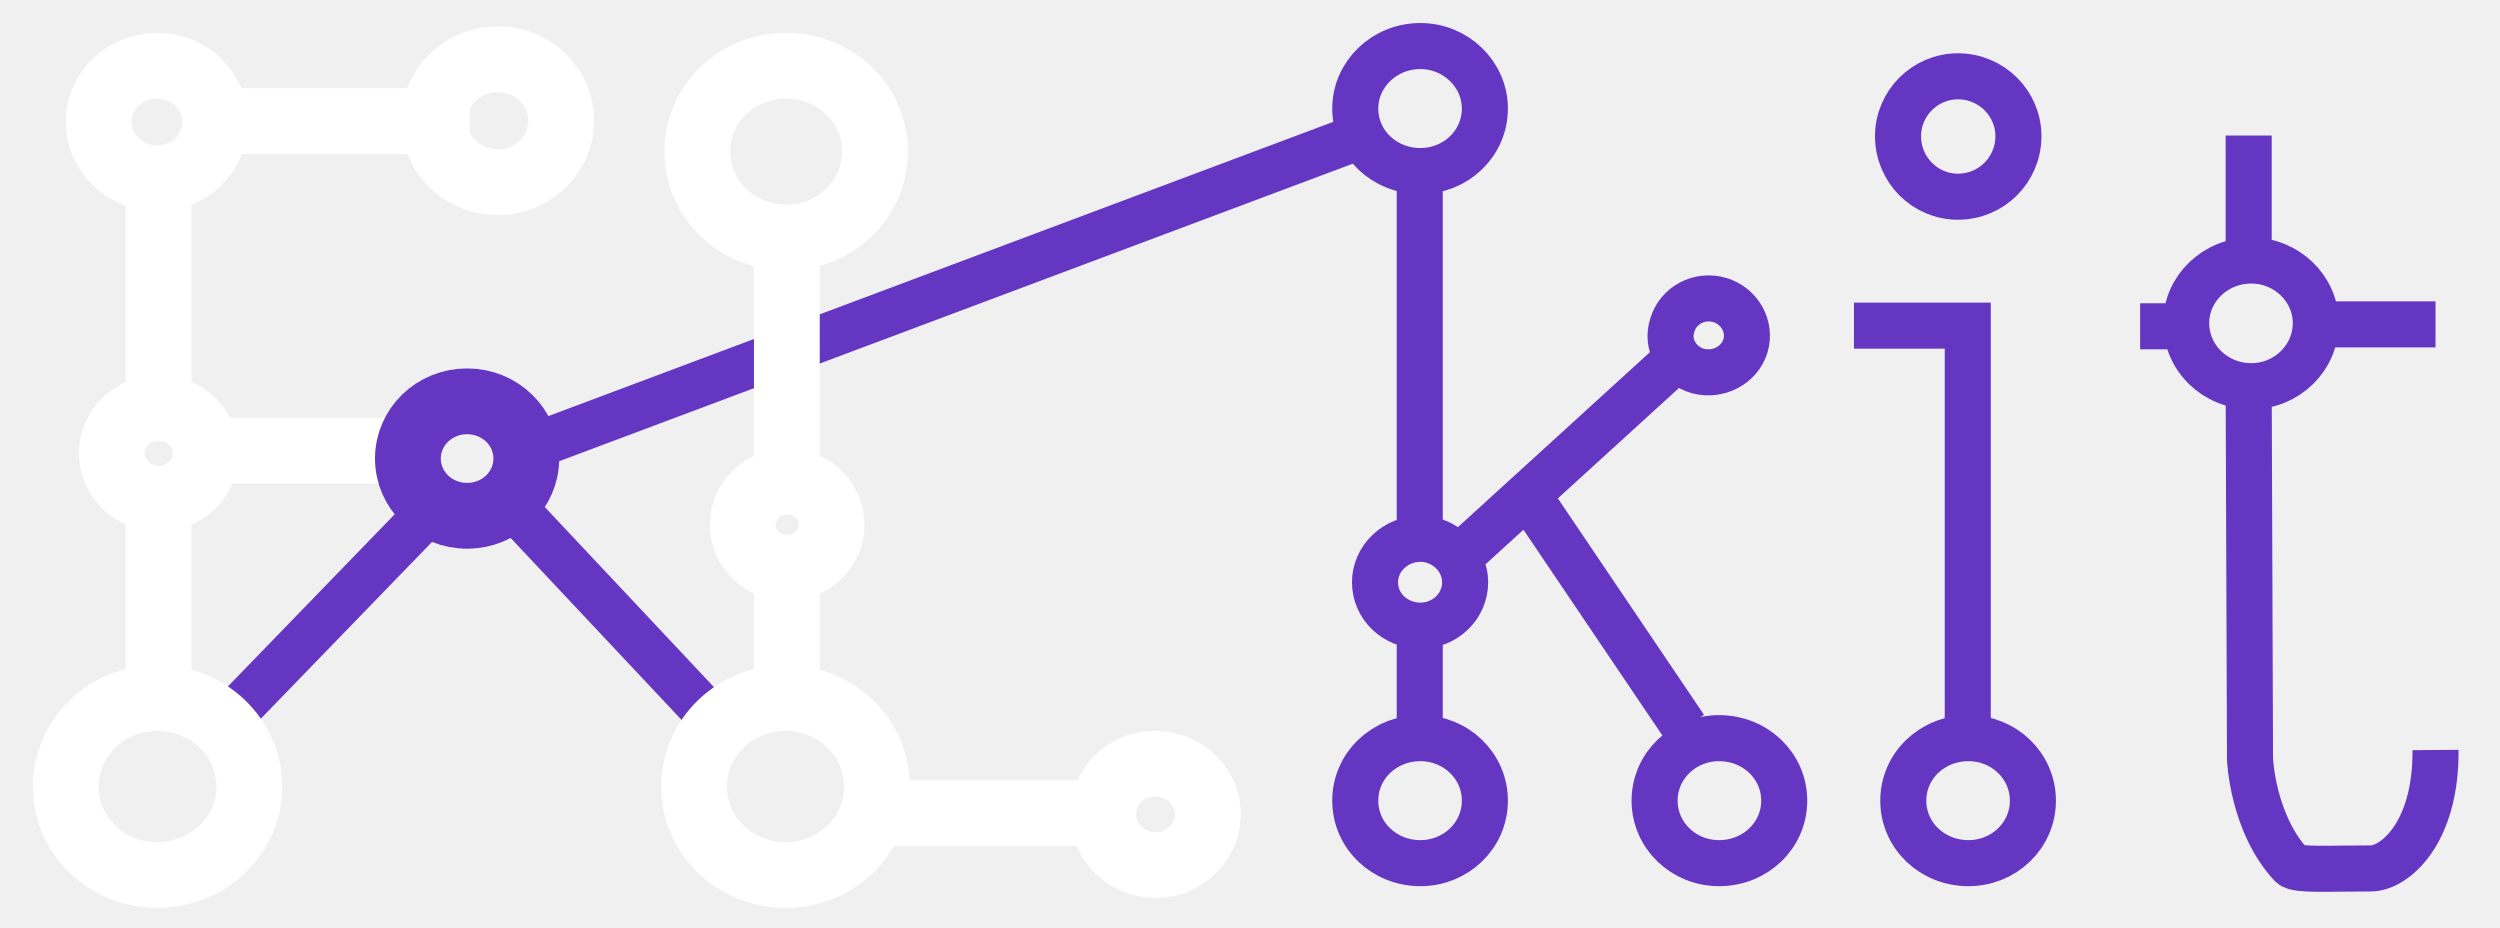
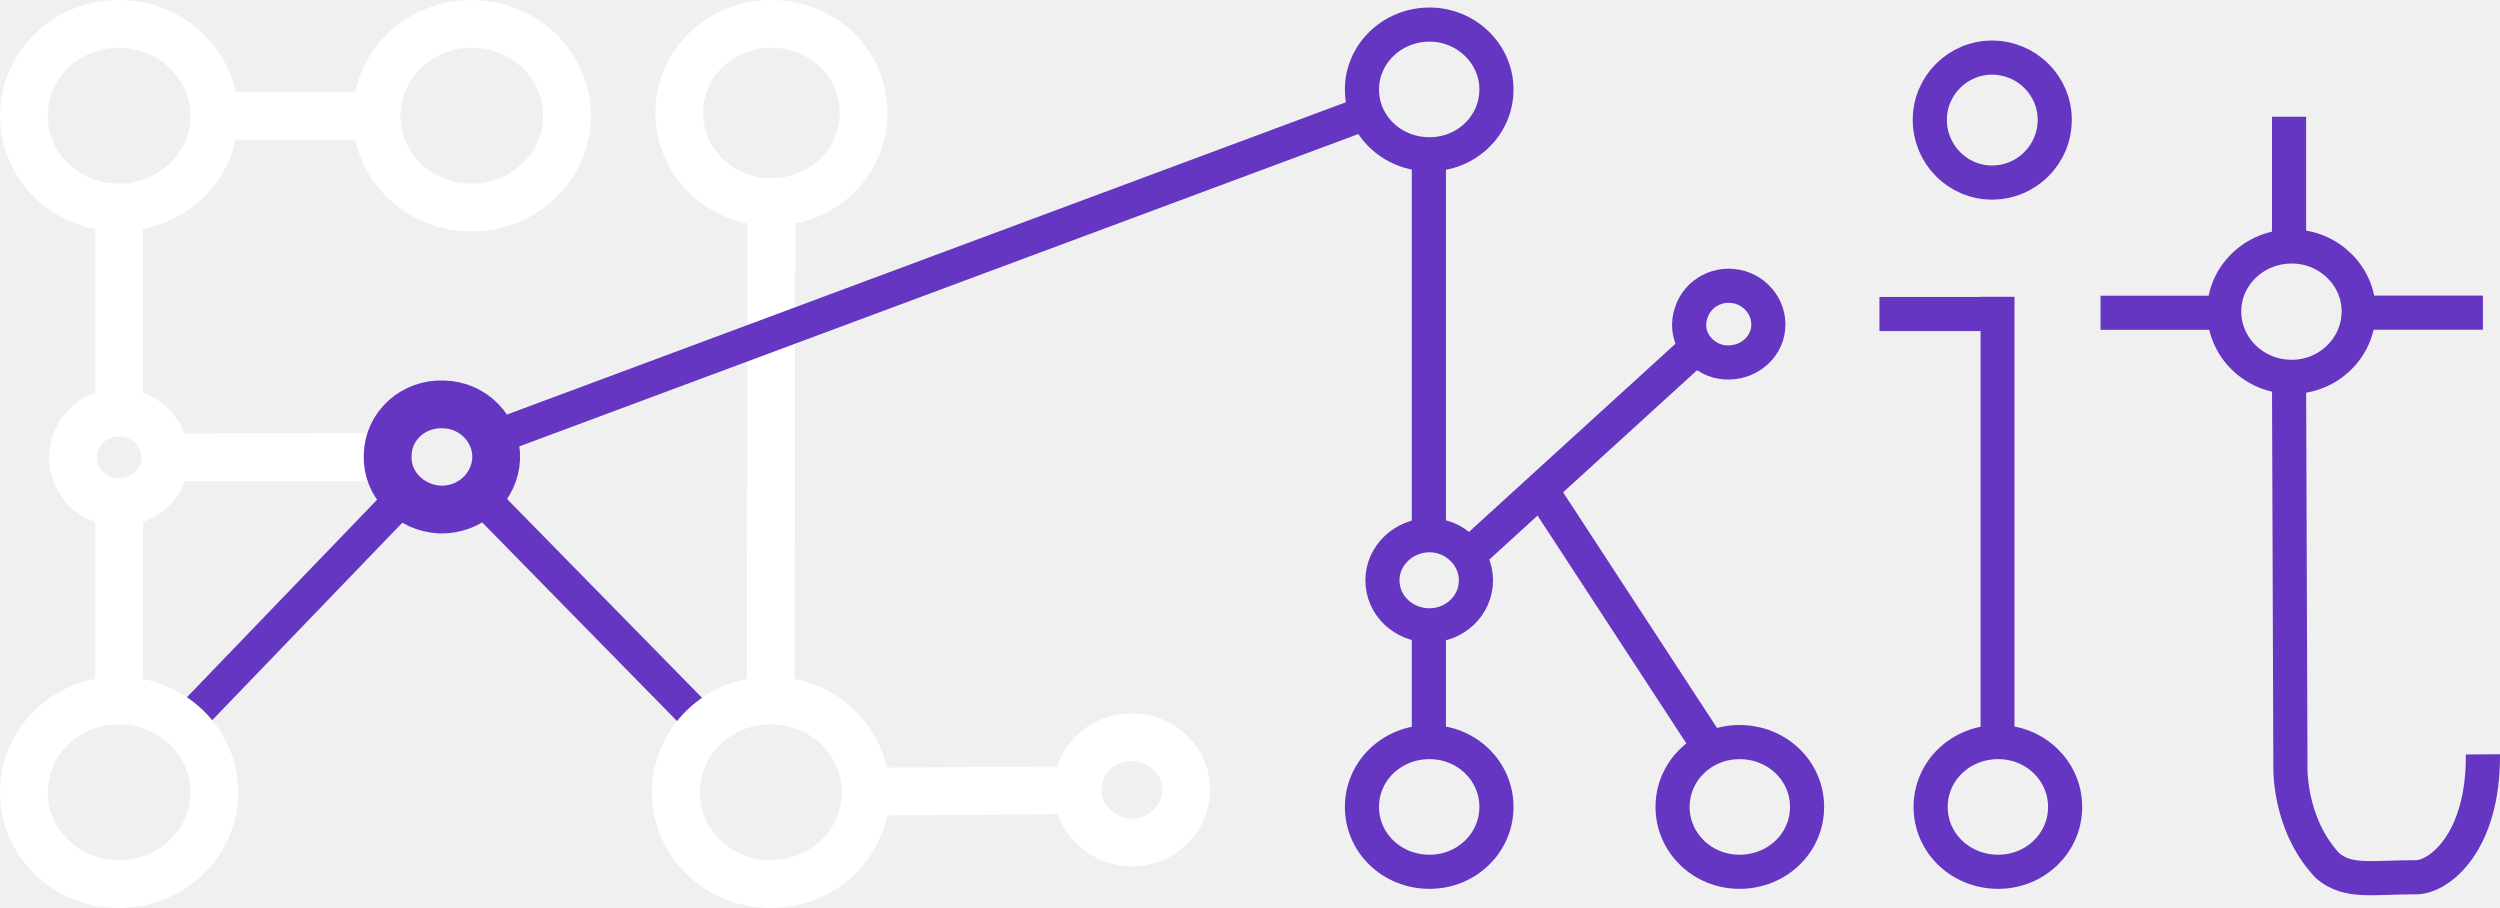
- <svg xmlns="http://www.w3.org/2000/svg" version="1.2" viewBox="0 0 380 141" width="380" height="141">
-   <style>
+ <svg xmlns="http://www.w3.org/2000/svg" version="1.2" viewBox="0 0 366.201 133" width="366.201" height="133" id="svg2">
+   <defs id="defs2" />
+   <style id="style1">
		.s0 { fill: none;stroke: #6536c2;stroke-miterlimit:100;stroke-width: 7 } 
- 		.s1 { fill: none;stroke: #ffffff;stroke-miterlimit:100;stroke-width: 10 } 
+ 		.s1 { fill: none;stroke: #2a2e3d;stroke-miterlimit:100;stroke-width: 10 }
		.s2 { fill: none;stroke: #6536c2;stroke-miterlimit:100;stroke-width: 10 } 
	</style>
-   <path id="kit" fill-rule="evenodd" class="s0" d="m370.2 114c0.1 12.9-6.4 18-9.8 18-6.6 0-11.3 0.3-12.1-0.5-5.9-6.3-6.3-16.1-6.3-16.1l-0.2-56.2m-83.7-2.8c-3.1-0.9-4.9-4-3.9-7 0.9-3 4.1-4.7 7.2-3.8 3 0.9 4.8 4 3.9 7-0.9 2.9-4.1 4.6-7.2 3.8zm-42.2-30.4c-5.5 0-9.9-4.2-9.9-9.5 0-5.2 4.4-9.5 9.9-9.5 5.4 0 9.8 4.3 9.8 9.5 0 5.3-4.4 9.5-9.8 9.5zm81.7 3.9c-5 0-9.1-4.1-9.1-9.2 0-5 4.1-9.1 9.1-9.1 5.1 0 9.2 4.1 9.2 9.1 0 5.1-4.1 9.2-9.2 9.2zm-81.7 65.2c-3.8 0-6.9-2.9-6.9-6.6 0-3.6 3.1-6.6 6.9-6.6 3.7 0 6.8 3 6.8 6.6 0 3.7-3.1 6.6-6.8 6.6zm45.4 36.1c-5.4 0-9.8-4.2-9.8-9.5 0-5.3 4.4-9.5 9.8-9.5 5.5 0 9.9 4.2 9.9 9.5 0 5.3-4.4 9.5-9.9 9.5zm37.9 0c-5.5 0-9.9-4.2-9.9-9.5 0-5.3 4.4-9.5 9.9-9.5 5.4 0 9.8 4.2 9.8 9.5 0 5.3-4.4 9.5-9.8 9.5zm43-72.5c-5.5 0-9.9-4.3-9.9-9.6 0-5.2 4.4-9.5 9.9-9.5 5.4 0 9.8 4.3 9.8 9.5 0 5.3-4.4 9.6-9.8 9.6zm-126.3 72.5c-5.5 0-9.9-4.2-9.9-9.5 0-5.3 4.4-9.5 9.9-9.5 5.4 0 9.8 4.2 9.8 9.5 0 5.3-4.4 9.5-9.8 9.5zm83.2-19.5v-65.7m-17.3 3.5h17.3m-44.4 5.2l-32.7 29.8m34.1 26.1l-23.5-34.8m109.2-36.7v-18.5m11.1 28.7h17.3m-44.9 0.3h5.7m-115.2 62.1v-16.7m0-13.9v-55.8" />
-   <path id="connect" class="s0" d="m77 76l31 33" />
-   <path id="connect" class="s0" d="m66 77l-31 32" />
-   <path id="connect" class="s0" d="m81.7 67.6l124.3-46.6" />
-   <path id="FL" fill-rule="evenodd" class="s1" d="m23.9 27.1c-4.9 0-8.9-3.8-8.9-8.6 0-4.7 4-8.5 8.9-8.5 4.9 0 8.8 3.8 8.8 8.5 0 4.8-3.9 8.6-8.8 8.6zm51.8 0.6c-5.4 0-9.7-4.2-9.7-9.4 0-5.1 4.3-9.3 9.7-9.3 5.3 0 9.6 4.2 9.6 9.3 0 5.2-4.3 9.4-9.6 9.4zm-51.6 48.1c-3.9 0-7.1-3.1-7.1-6.9 0-3.8 3.2-6.9 7.1-6.9 4 0 7.2 3.1 7.2 6.9 0 3.8-3.2 6.9-7.2 6.9zm-0.2 57.2c-7.7 0-13.9-6-13.9-13.4 0-7.5 6.2-13.5 13.9-13.5 7.7 0 14 6 14 13.5 0 7.4-6.3 13.4-14 13.4zm95.5 0c-7.7 0-13.9-6-13.9-13.4 0-7.5 6.2-13.5 13.9-13.5 7.7 0 13.9 6 13.9 13.5 0 7.4-6.2 13.4-13.9 13.4zm56-1.5c-4.4-0.2-7.9-3.7-7.7-8 0.1-4.3 3.8-7.6 8.2-7.4 4.4 0.1 7.8 3.7 7.7 7.9-0.2 4.3-3.8 7.6-8.2 7.5zm-55.8-45.2c-3.7 0-6.7-2.9-6.7-6.5 0-3.7 3-6.6 6.7-6.6 3.8 0 6.8 2.9 6.8 6.6 0 3.6-3 6.5-6.8 6.5zm-0.1-50.2c-7.5 0-13.5-5.8-13.5-13.1 0-7.2 6-13 13.5-13 7.5 0 13.5 5.8 13.5 13 0 7.3-6 13.1-13.5 13.1zm-87.3 32.4h27.9m-36 40.5v-32.1m0-14.4v-37.8m11.6-6.3h35.7m48.2 54.3v-40.7m0 52.5v23.2m15.9 15.9h31.1" />
-   <path id="center" fill-rule="evenodd" class="s2" d="m71 78.4c-5 0-9-3.9-9-8.7 0-4.8 4-8.7 9-8.7 5 0 9 3.9 9 8.7 0 4.8-4 8.7-9 8.7z" />
+   <g id="g45" transform="translate(-6.5,-3.5)">
+     <path d="M 215.8,81.1 V 25.3" id="path33" style="fill:none;stroke:#6536c2;stroke-width:5;stroke-dasharray:none;stroke-opacity:1" />
+     <path d="M 215.8,111.7 V 95" id="path32" style="fill:none;stroke:#6536c2;stroke-width:5;stroke-dasharray:none;stroke-opacity:1" />
+     <path d="m 352.9,49.3 h 17.3" id="path30" style="fill:none;stroke:#6536c2;stroke-width:5;stroke-dasharray:none;stroke-opacity:1" />
+     <path d="m 314.191,49.314 h 17.3" id="path30-0" style="fill:none;stroke:#6536c2;stroke-width:5;stroke-dasharray:none;stroke-opacity:1" />
+     <path d="M 341.8,39.1 V 20.6" id="path29" style="fill:none;stroke:#6536c2;stroke-width:5;stroke-dasharray:none;stroke-opacity:1" />
+     <path d="M 256.819,112.877 232.6,75.8" id="path28" style="fill:none;stroke:#6536c2;stroke-width:5;stroke-dasharray:none;stroke-opacity:1" />
+     <path d="M 254.7,54.7 222,84.5" id="path27" style="fill:none;stroke:#6536c2;stroke-width:5;stroke-dasharray:none;stroke-opacity:1" />
+     <path d="m 281.8,49.5 h 17.3" id="path26" style="fill:none;stroke:#6536c2;stroke-width:5;stroke-dasharray:none;stroke-opacity:1" />
+     <path d="M 299.1,111.7 V 46.976" id="path25" style="fill:none;stroke:#6536c2;stroke-width:4.963;stroke-dasharray:none;stroke-opacity:1" />
+     <path d="m 215.9,131.2 c -5.5,0 -9.9,-4.2 -9.9,-9.5 0,-5.3 4.4,-9.5 9.9,-9.5 5.4,0 9.8,4.2 9.8,9.5 0,5.3 -4.4,9.5 -9.8,9.5 z" id="path24" style="fill:none;stroke:#6536c2;stroke-width:5;stroke-dasharray:none;stroke-opacity:1" />
+     <path d="m 342.2,58.7 c -5.5,0 -9.9,-4.3 -9.9,-9.6 0,-5.2 4.4,-9.5 9.9,-9.5 5.4,0 9.8,4.3 9.8,9.5 0,5.3 -4.4,9.6 -9.8,9.6 z" id="path23" style="fill:none;stroke:#6536c2;stroke-width:5;stroke-dasharray:none;stroke-opacity:1" />
+     <path d="m 299.2,131.2 c -5.5,0 -9.9,-4.2 -9.9,-9.5 0,-5.3 4.4,-9.5 9.9,-9.5 5.4,0 9.8,4.2 9.8,9.5 0,5.3 -4.4,9.5 -9.8,9.5 z" id="path22" style="fill:none;stroke:#6536c2;stroke-width:5;stroke-dasharray:none;stroke-opacity:1" />
+     <path d="m 261.3,131.2 c -5.4,0 -9.8,-4.2 -9.8,-9.5 0,-5.3 4.4,-9.5 9.8,-9.5 5.5,0 9.9,4.2 9.9,9.5 0,5.3 -4.4,9.5 -9.9,9.5 z" id="path21" style="fill:none;stroke:#6536c2;stroke-width:5;stroke-dasharray:none;stroke-opacity:1" />
+     <path d="m 215.9,95.1 c -3.8,0 -6.9,-2.9 -6.9,-6.6 0,-3.6 3.1,-6.6 6.9,-6.6 3.7,0 6.8,3 6.8,6.6 0,3.7 -3.1,6.6 -6.8,6.6 z" id="path20" style="fill:none;stroke:#6536c2;stroke-width:5;stroke-dasharray:none;stroke-opacity:1" />
+     <path d="m 298.278,30.239 c -5,0 -9.1,-4.1 -9.1,-9.2 0,-5 4.1,-9.1 9.1,-9.1 5.1,0 9.2,4.1 9.2,9.1 0,5.1 -4.1,9.2 -9.2,9.2 z" id="path19" style="fill:none;stroke:#6536c2;stroke-width:5;stroke-dasharray:none;stroke-opacity:1" />
+     <path d="m 215.9,26.1 c -5.5,0 -9.9,-4.2 -9.9,-9.5 0,-5.2 4.4,-9.5 9.9,-9.5 5.4,0 9.8,4.3 9.8,9.5 0,5.3 -4.4,9.5 -9.8,9.5 z" id="path18" style="fill:none;stroke:#6536c2;stroke-width:5;stroke-dasharray:none;stroke-opacity:1" />
+     <path d="m 258.1,56.4 c -3.1,-0.9 -4.9,-4 -3.9,-7 0.9,-3 4.1,-4.7 7.2,-3.8 3,0.9 4.8,4 3.9,7 -0.9,2.9 -4.1,4.6 -7.2,3.8 z" id="path17" style="fill:none;stroke:#6536c2;stroke-width:5;stroke-dasharray:none;stroke-opacity:1" />
+     <path d="m 370.2,114 c 0.1,12.9 -6.4,18 -9.8,18 -6.6,0 -9.959,0.844 -12.962,-1.694 C 341.538,124.006 342,115.4 342,115.4 l -0.2,-56.2" id="kit" style="fill:none;stroke:#6536c2;stroke-width:5;stroke-dasharray:none;stroke-opacity:1" />
+   </g>
+   <path style="fill:none;fill-rule:evenodd;stroke:#6536c2;stroke-width:5;stroke-linecap:butt;stroke-linejoin:miter;stroke-dasharray:none;stroke-opacity:1" d="M 70.195,72.507 103.326,106.288" id="path41" />
+   <path style="fill:none;fill-rule:evenodd;stroke:#6536c2;stroke-width:5;stroke-linecap:butt;stroke-linejoin:miter;stroke-dasharray:none;stroke-opacity:1" d="M 26.928,106.205 59.314,72.564" id="path40" />
+   <g id="g46" transform="translate(-6.5,-3.5)" style="stroke:#ffffff;stroke-opacity:1">
+     <path d="M 119.5,33.1 C 112,33.1 106,27.3 106,20 c 0,-7.2 6,-13 13.5,-13 7.5,0 13.5,5.8 13.5,13 0,7.3 -6,13.1 -13.5,13.1 z" id="path9" style="fill:none;stroke:#ffffff;stroke-width:7;stroke-dasharray:none;stroke-opacity:1" />
+     <path d="m 172.072,126.909 c -4.4,-0.2 -7.9,-3.7 -7.7,-8 0.1,-4.3 3.8,-7.6 8.2,-7.4 4.4,0.1 7.8,3.7 7.7,7.9 -0.2,4.3 -3.8,7.6 -8.2,7.5 z" id="path7-5" style="fill:none;stroke:#ffffff;stroke-width:7;stroke-dasharray:none;stroke-opacity:1" />
+     <path d="m 75.558,33.9 c -7.7,0 -13.9,-6 -13.9,-13.4 0,-7.5 6.2,-13.5 13.9,-13.5 7.7,0 14,6 14,13.5 0,7.4 -6.3,13.4 -14,13.4 z" id="path5-8-7" style="fill:none;stroke:#ffffff;stroke-width:7;stroke-dasharray:none;stroke-opacity:1" />
+     <path style="fill:none;fill-rule:evenodd;stroke:#ffffff;stroke-width:7;stroke-linecap:butt;stroke-linejoin:miter;stroke-dasharray:none;stroke-opacity:1" d="m 23.949,106.1 -0.003,-29.054" id="path35" />
+     <path style="fill:none;fill-rule:evenodd;stroke:#ffffff;stroke-width:7;stroke-linecap:butt;stroke-linejoin:miter;stroke-dasharray:none;stroke-opacity:1" d="m 23.945,63.946 0.003,-30.047" id="path36" />
+     <path style="fill:none;fill-rule:evenodd;stroke:#ffffff;stroke-width:7;stroke-linecap:butt;stroke-linejoin:miter;stroke-dasharray:none;stroke-opacity:1" d="M 37.9,20.45 H 61.658" id="path37" />
+     <path style="fill:none;fill-rule:evenodd;stroke:#ffffff;stroke-width:7;stroke-linecap:butt;stroke-linejoin:miter;stroke-dasharray:none;stroke-opacity:1;paint-order:normal" d="m 30.694,70.488 32.582,-0.041" id="path38" />
+     <path style="fill:none;fill-rule:evenodd;stroke:#ffffff;stroke-width:7;stroke-linecap:butt;stroke-linejoin:miter;stroke-dasharray:none;stroke-opacity:1" d="m 119.487,33.1 -0.073,73" id="path42" />
+     <path style="fill:none;fill-rule:evenodd;stroke:#ffffff;stroke-width:7;stroke-linecap:butt;stroke-linejoin:miter;stroke-dasharray:none;stroke-opacity:1" id="path43" d="m 133.299,119.46 31.065,-0.202" />
+     <path d="m 23.895,77.046 c -3.7,0 -6.7,-2.9 -6.7,-6.5 0,-3.7 3,-6.6 6.7,-6.6 3.8,0 6.8,2.9 6.8,6.6 0,3.6 -3,6.5 -6.8,6.5 z" id="path8-6" style="fill:none;stroke:#ffffff;stroke-width:7;stroke-dasharray:none;stroke-opacity:1" />
+     <path d="M 23.9,133 C 16.2,133 10,127 10,119.6 c 0,-7.5 6.2,-13.5 13.9,-13.5 7.7,0 14,6 14,13.5 0,7.4 -6.3,13.4 -14,13.4 z" id="path5" style="fill:none;stroke:#ffffff;stroke-width:7;stroke-dasharray:none;stroke-opacity:1" />
+     <path d="m 119.4,133 c -7.7,0 -13.9,-6 -13.9,-13.4 0,-7.5 6.2,-13.5 13.9,-13.5 7.7,0 13.9,6 13.9,13.5 0,7.4 -6.2,13.4 -13.9,13.4 z" id="path6" style="fill:none;stroke:#ffffff;stroke-width:7;stroke-dasharray:none;stroke-opacity:1" />
+     <path d="M 23.9,33.9 C 16.2,33.9 10,27.9 10,20.5 10,13 16.2,7 23.9,7 c 7.7,0 14,6 14,13.5 0,7.4 -6.3,13.4 -14,13.4 z" id="path5-8" style="fill:none;stroke:#ffffff;stroke-width:7;stroke-dasharray:none;stroke-opacity:1" />
+   </g>
+   <path style="fill:none;fill-rule:evenodd;stroke:#6536c2;stroke-width:5;stroke-linecap:butt;stroke-linejoin:miter;stroke-dasharray:none;stroke-opacity:1" d="M 72.153,64.174 200.15,16.525" id="path44" />
+   <path d="m 64.485,74.64 c -4.4,-0.2 -7.9,-3.7 -7.7,-8 0.1,-4.3 3.8,-7.6 8.2,-7.4 4.4,0.1 7.8,3.7 7.7,7.9 -0.2,4.3 -3.8,7.6 -8.2,7.5 z" id="path7-0-2" style="fill:none;stroke:#6536c2;stroke-width:7;stroke-dasharray:none;stroke-opacity:1" />
</svg>
